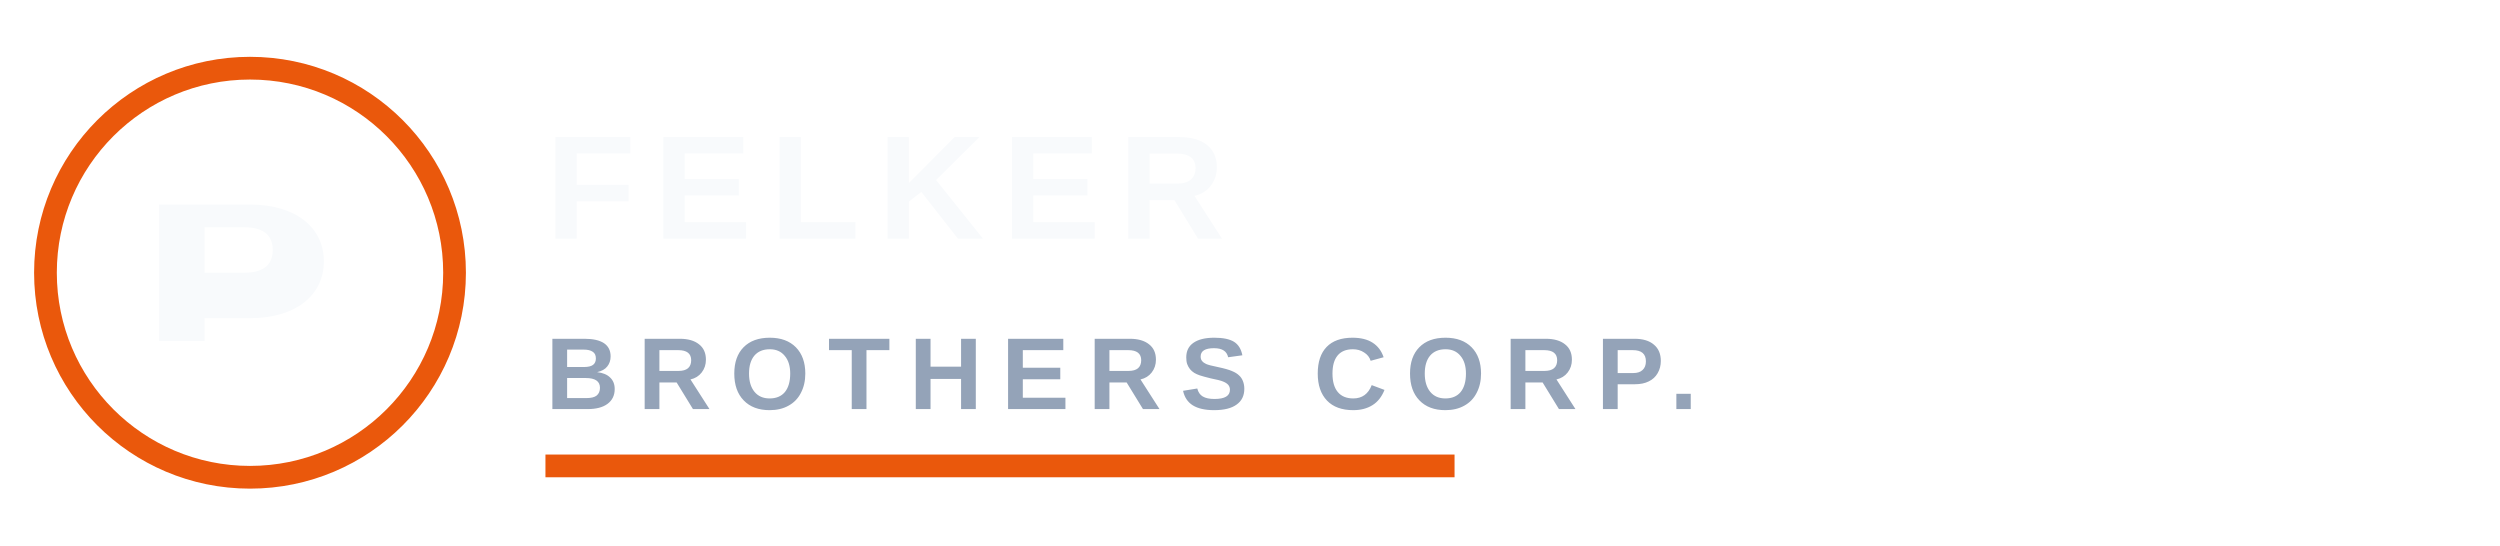
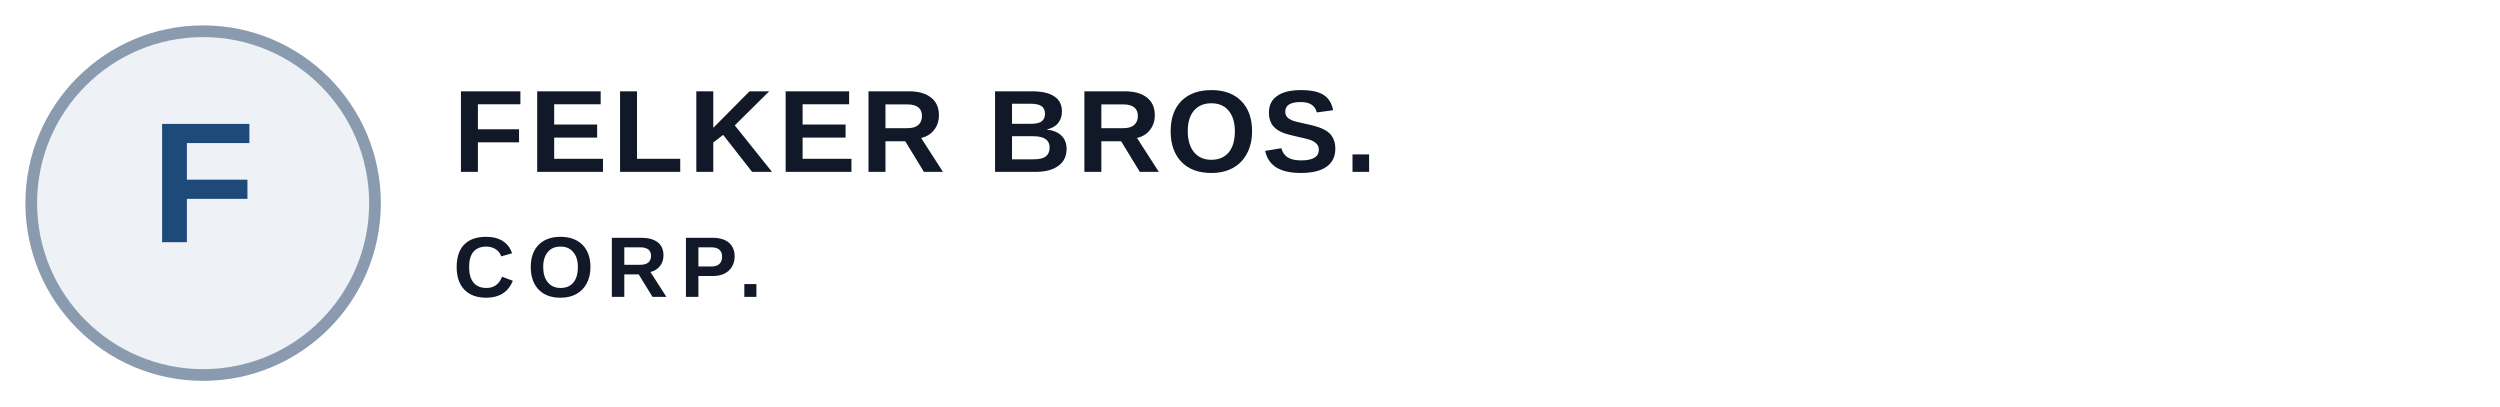
- <svg xmlns="http://www.w3.org/2000/svg" viewBox="0 0 220 48" fill="none" aria-hidden="true">
-   <circle cx="22" cy="24" r="18" stroke="#ea580c" stroke-width="2" />
-   <path d="M14 30V18h8c4 0 6.5 2 6.5 5s-2.5 5-6.5 5h-4v2H14zm4-6h3.5c1.8 0 2.5-.8 2.5-2s-.7-2-2.5-2H18v4z" fill="#f8fafc" />
-   <text x="48" y="21" font-family="Arial, sans-serif" font-size="13" font-weight="700" fill="#f8fafc" letter-spacing="0.12em">FELKER</text>
-   <text x="48" y="36" font-family="Arial, sans-serif" font-size="9" font-weight="600" fill="#94a3b8" letter-spacing="0.18em">BROTHERS CORP.</text>
-   <rect x="48" y="40" width="80" height="2" fill="#ea580c" />
+ <svg xmlns="http://www.w3.org/2000/svg" viewBox="0 0 320 52" fill="none" aria-hidden="true">
+   <circle cx="26" cy="26" r="22" fill="url(#metal)" stroke="#8a9bb0" stroke-width="1.5" />
+   <defs>
+     <linearGradient id="metal" x1="4" y1="4" x2="48" y2="48">
+       <stop stop-color="#eef2f7" />
+       <stop offset="0.5" stop-color="#94a3b8" />
+       <stop offset="1" stop-color="#475569" />
+     </linearGradient>
+   </defs>
+   <text x="26" y="31" text-anchor="middle" font-family="Arial Black, Arial, sans-serif" font-size="22" font-weight="900" fill="#1e4a7a">F</text>
+   <text x="58" y="22" font-family="Arial Black, Arial, sans-serif" font-size="15" font-weight="900" fill="#111827" letter-spacing="0.04em">FELKER BROS.</text>
+   <text x="58" y="38" font-family="Arial, sans-serif" font-size="11" font-weight="700" fill="#111827" letter-spacing="0.14em">CORP.</text>
</svg>
